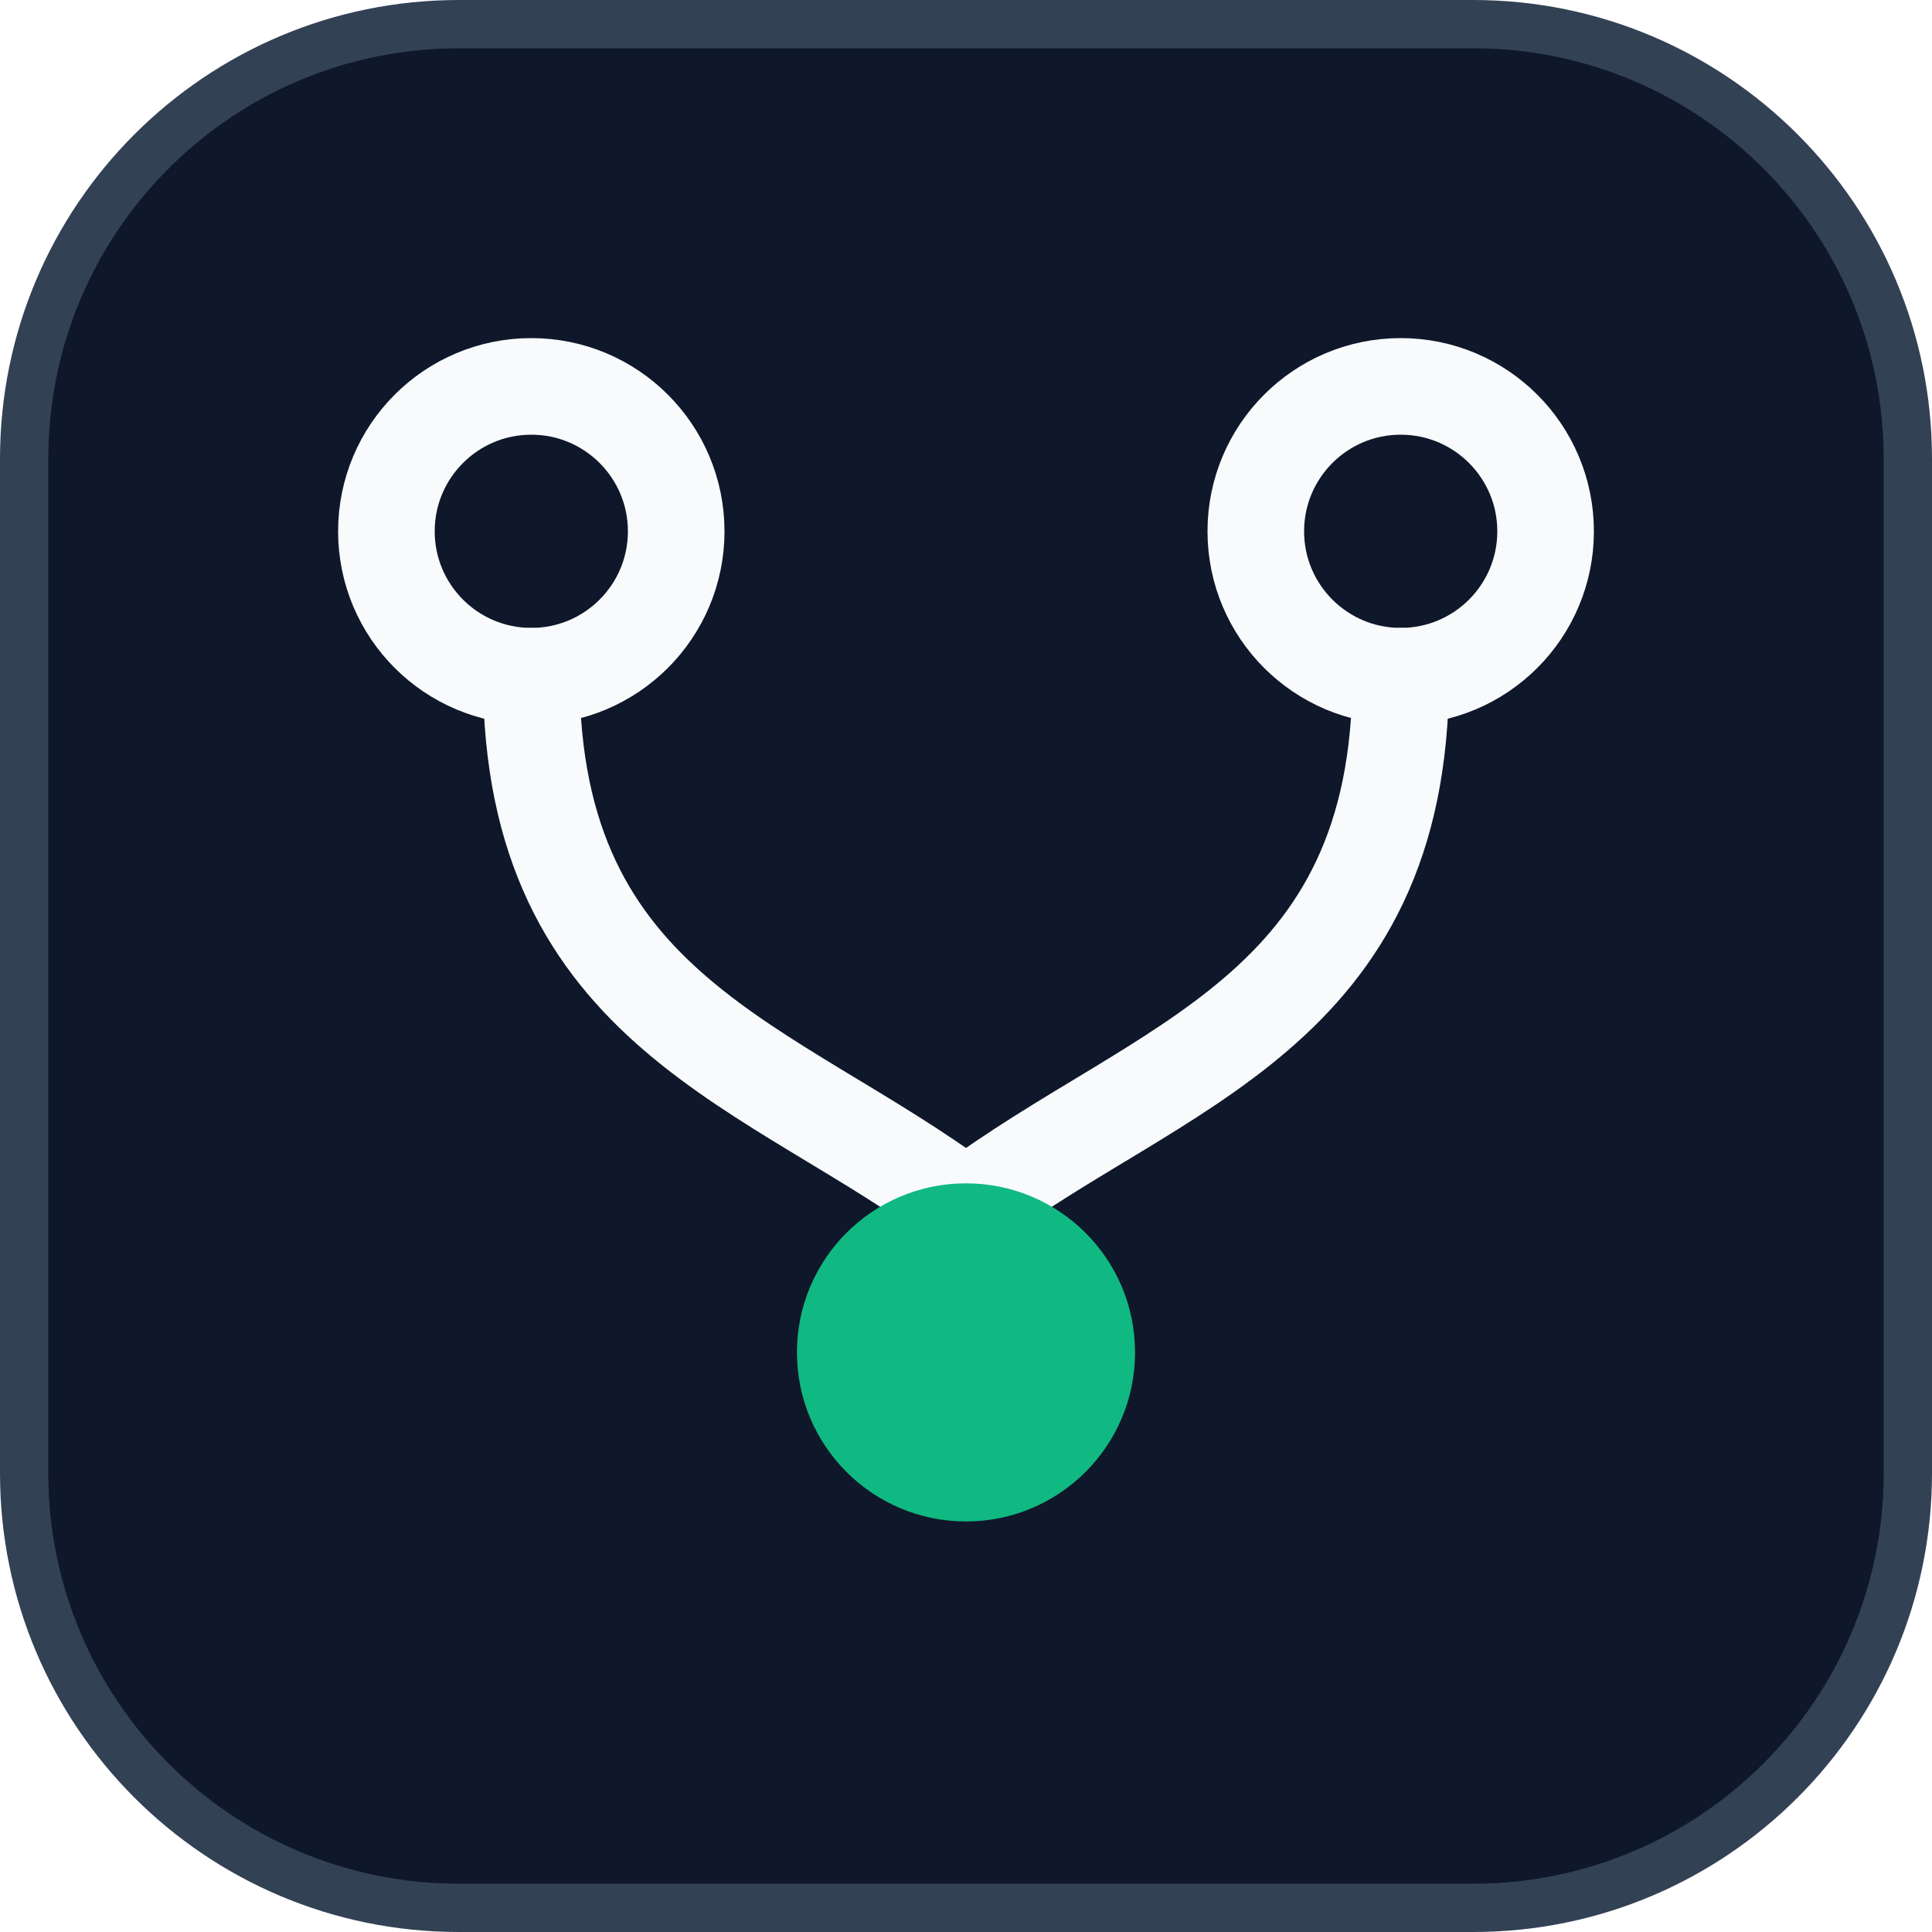
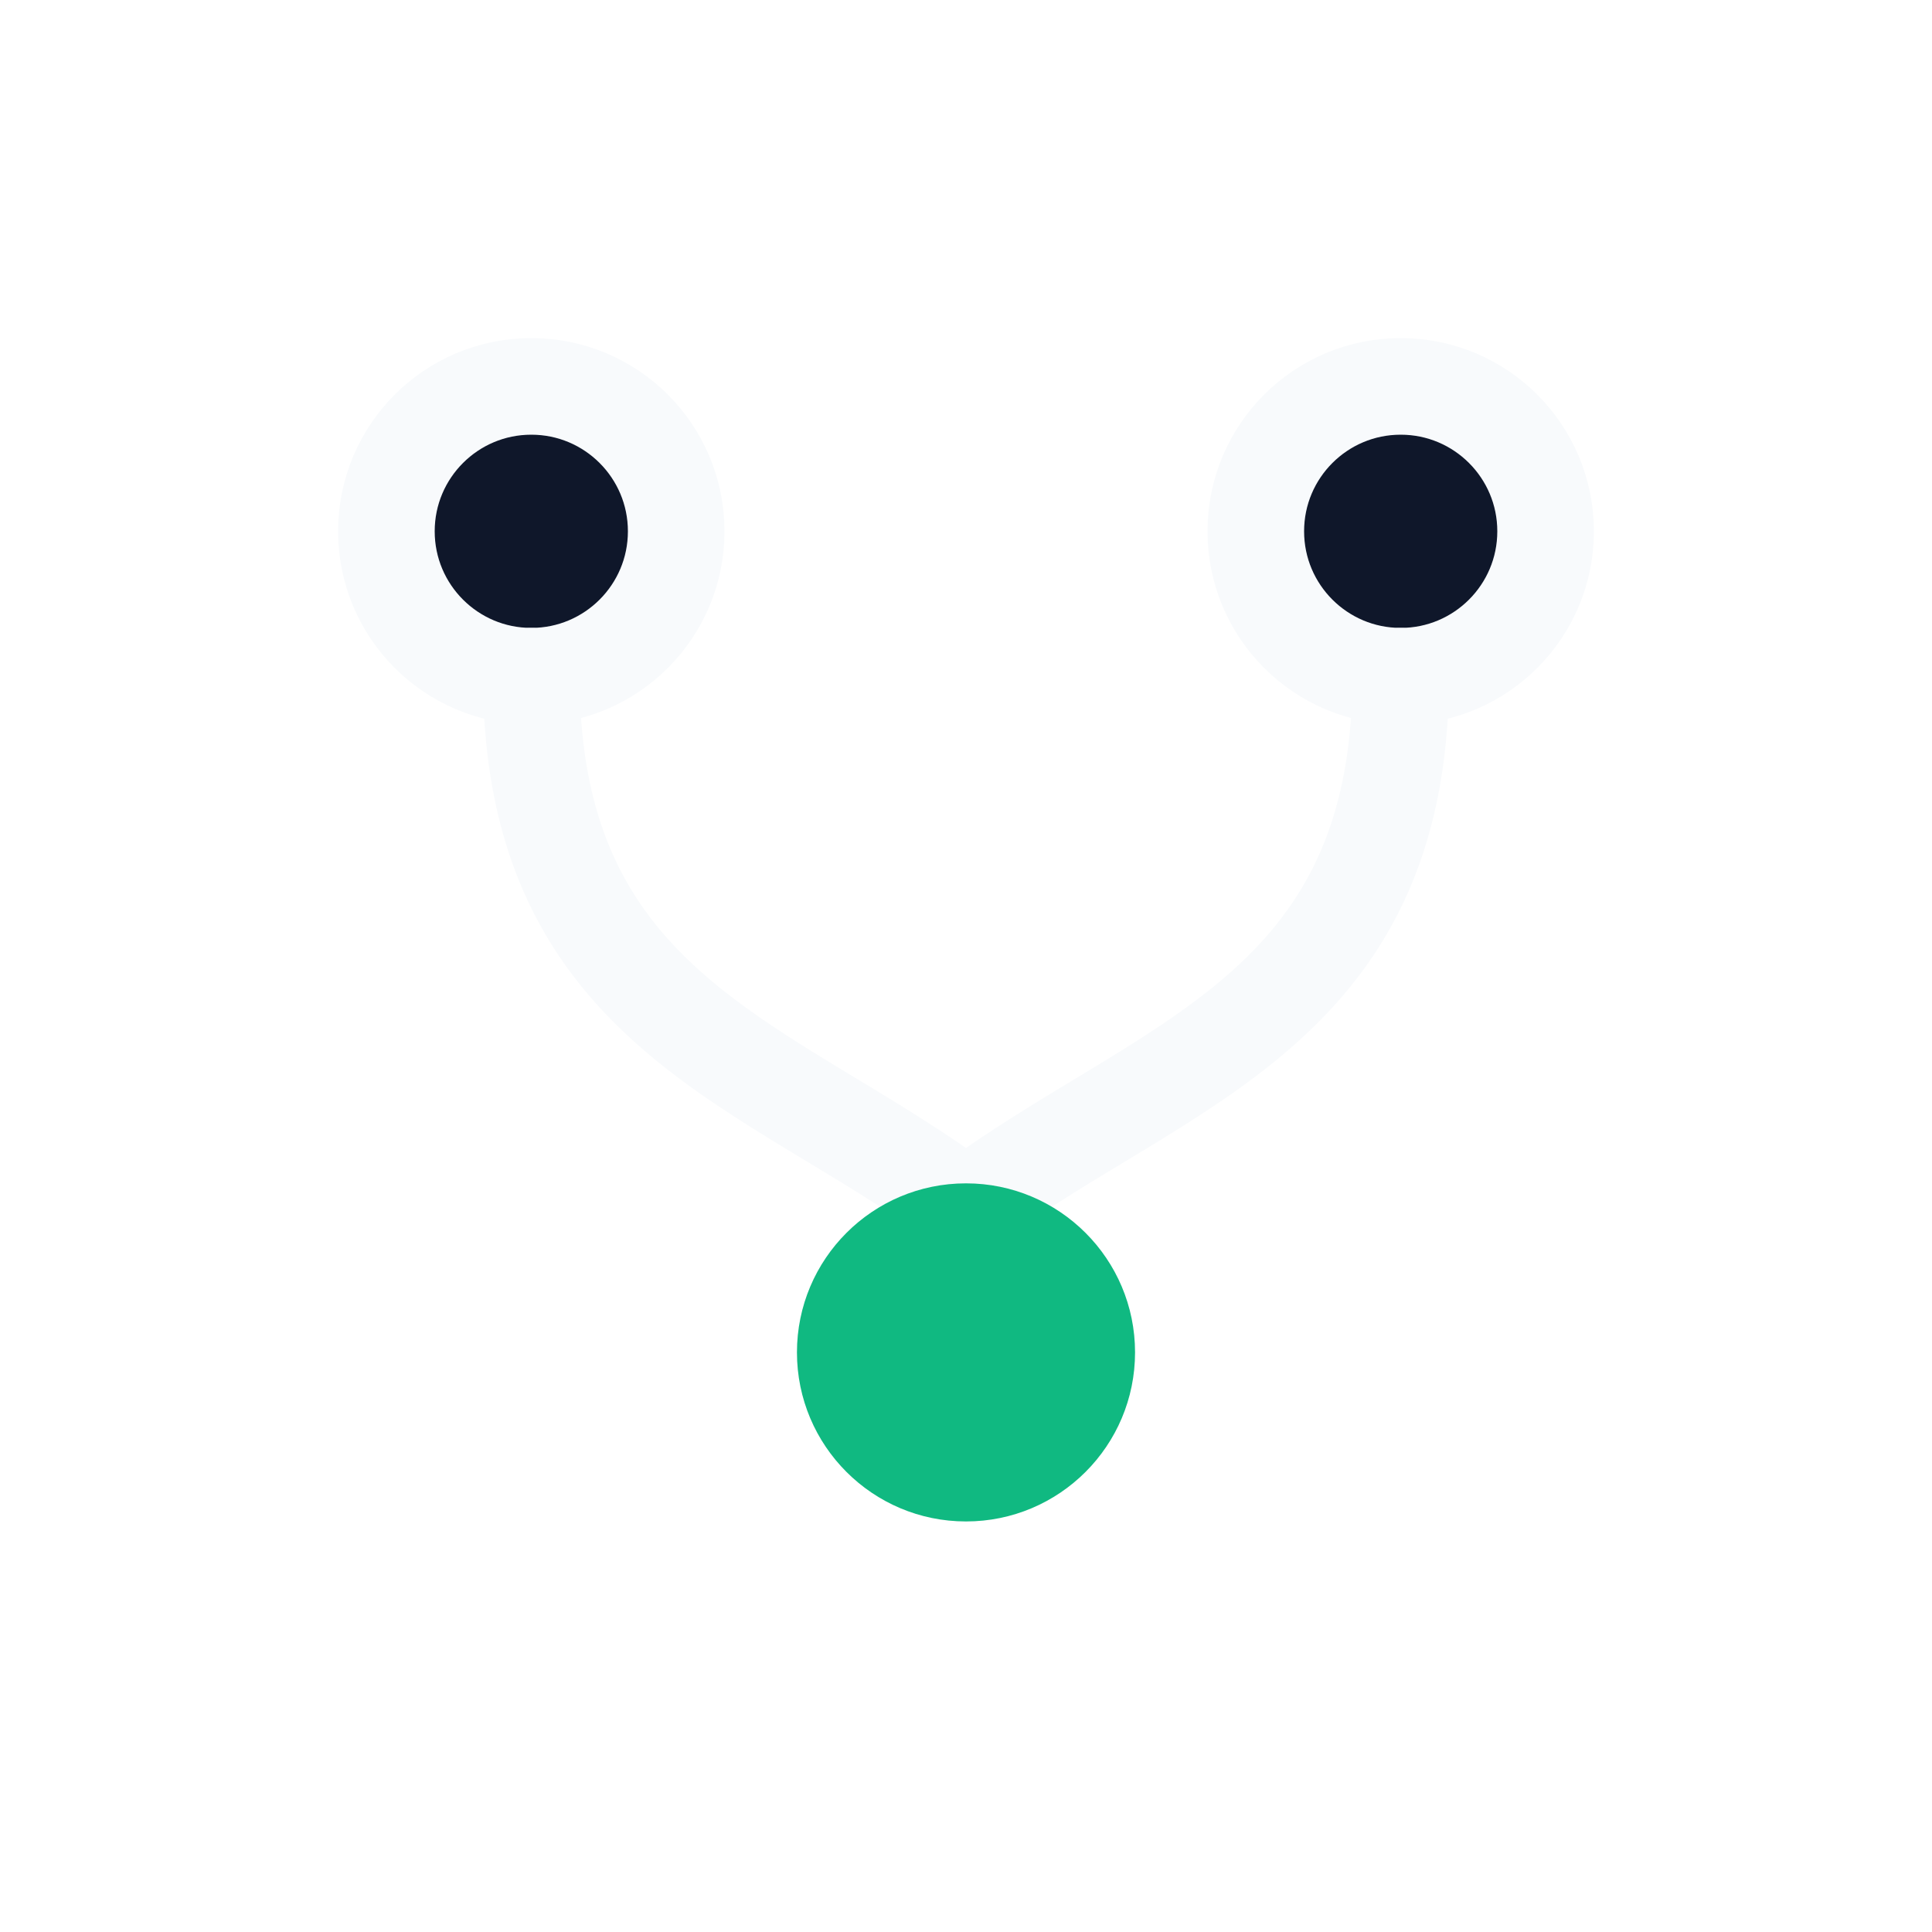
<svg xmlns="http://www.w3.org/2000/svg" viewBox="0 0 40 40" fill="none">
-   <rect x="0.5" y="0.5" width="39" height="39" rx="9" fill="#0F172A" stroke="#334155" />
  <circle cx="11" cy="11" r="3" stroke="#F8FAFC" stroke-width="2" fill="#0F172A" />
  <circle cx="29" cy="11" r="3" stroke="#F8FAFC" stroke-width="2" fill="#0F172A" />
  <path d="M11 14 C11 21, 16 22, 20 25" stroke="#F8FAFC" stroke-width="2" stroke-linecap="round" fill="none" />
  <path d="M29 14 C29 21, 24 22, 20 25" stroke="#F8FAFC" stroke-width="2" stroke-linecap="round" fill="none" />
  <circle cx="20" cy="28" r="3.5" fill="#10B981" />
</svg>
